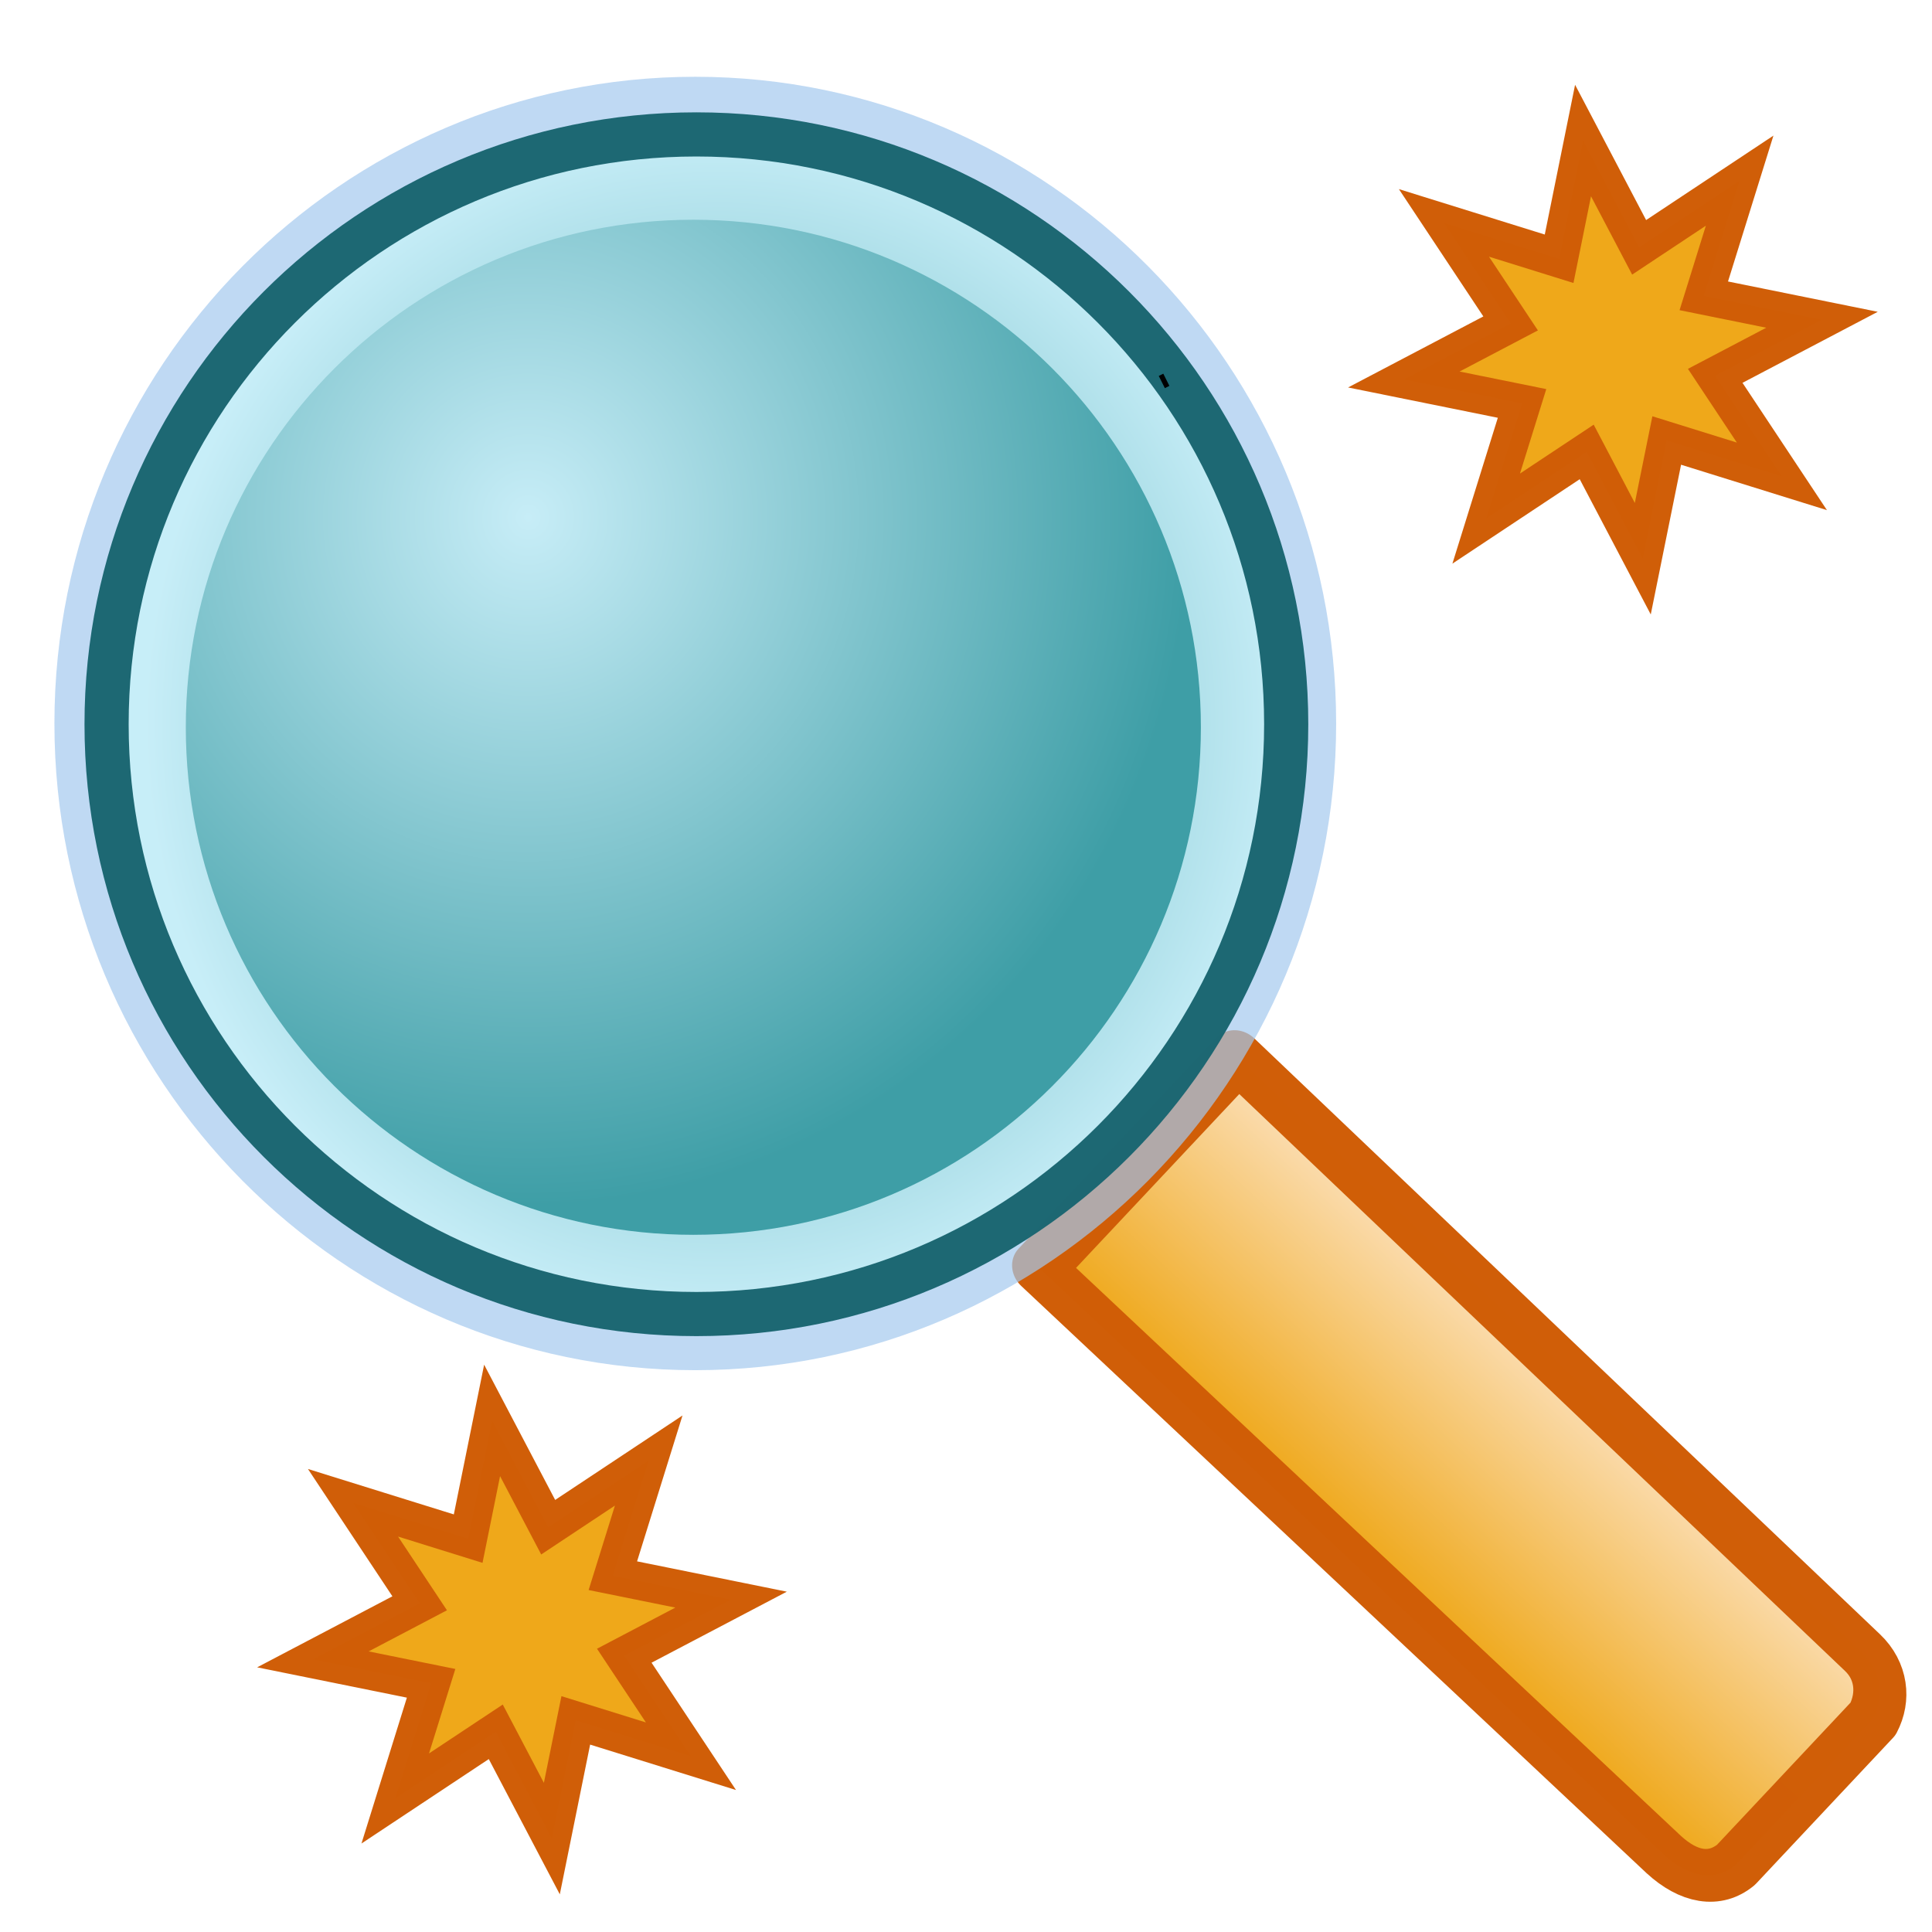
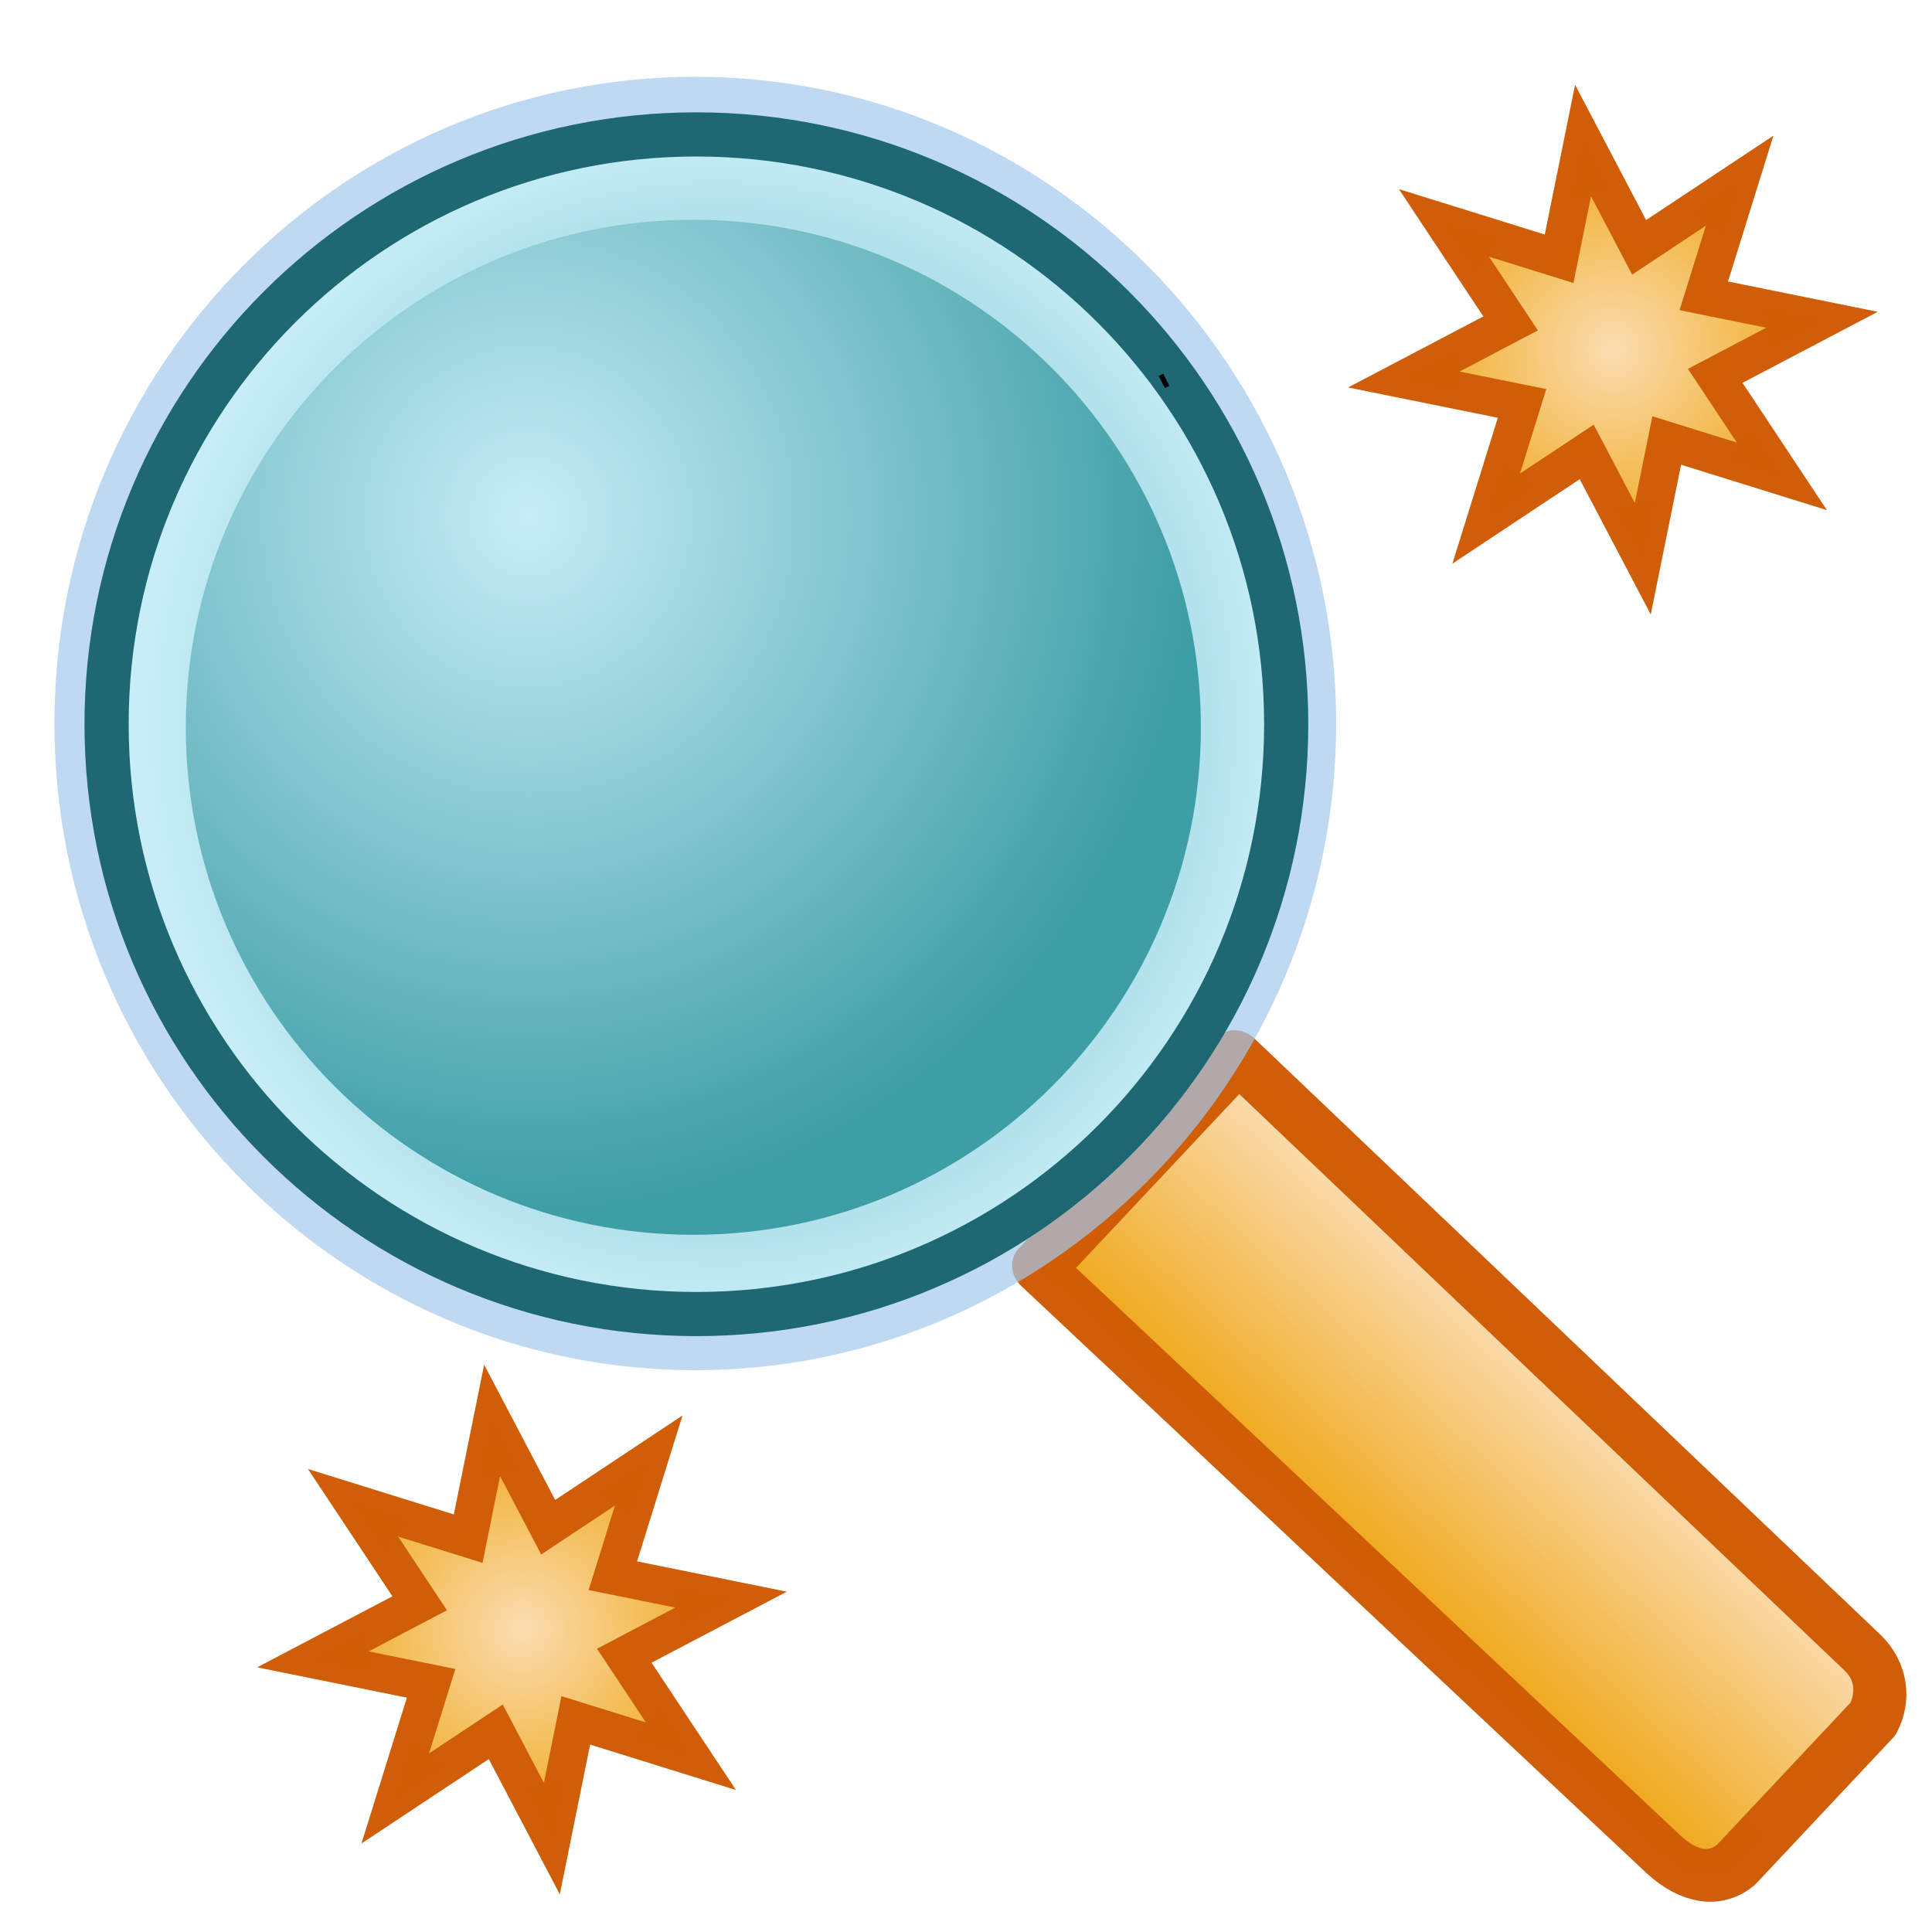
<svg xmlns="http://www.w3.org/2000/svg" xmlns:xlink="http://www.w3.org/1999/xlink" xml:space="preserve" width="24pt" height="24pt" viewBox="0 0 507.946 507.946" id="svg49">
  <defs id="defs62">
    <radialGradient id="radialGradient351" cx="218.94" cy="219.772" r="150.706" fx="218.94" fy="219.772" gradientUnits="userSpaceOnUse" style="stroke:#000000;stroke-opacity:0.986;stroke-width:0.982;">
      <stop offset="0" style="stop-color:#fbddb2;stop-opacity:1;" id="stop352" />
      <stop offset="1" style="stop-color:#efa81a;stop-opacity:1;" id="stop353" />
    </radialGradient>
    <radialGradient id="radialGradient194" cx="218.94" cy="219.772" r="150.706" fx="218.94" fy="219.772" gradientUnits="userSpaceOnUse" style="stroke:#000000;stroke-opacity:0.986;stroke-width:0.982;">
      <stop offset="0" style="stop-color:#c7edf7;stop-opacity:1;" id="stop195" />
      <stop offset="1" style="stop-color:#3e9ea6;stop-opacity:1;" id="stop196" />
    </radialGradient>
    <radialGradient id="radialGradient189" cx="218.94" cy="219.772" r="150.706" fx="218.94" fy="219.772" gradientUnits="userSpaceOnUse" style="stroke:#000000;stroke-opacity:0.986;stroke-width:0.982;">
      <stop offset="0" style="stop-color:#3e9ea6;stop-opacity:1;" id="stop190" />
      <stop offset="1" style="stop-color:#c7edf7;stop-opacity:1;" id="stop191" />
    </radialGradient>
    <radialGradient id="aigrd1" cx="218.94" cy="219.772" r="150.706" fx="218.94" fy="219.772" gradientUnits="userSpaceOnUse" style="stroke:#000000;stroke-opacity:0.986;stroke-width:0.982;">
      <stop offset="0" style="stop-color:#73ffff;stroke:#000000;stroke-opacity:0.986;stroke-width:0.982;" id="stop53" />
      <stop offset="0.281" style="stop-color:#2EA6B9;stroke:#000000;stroke-opacity:0.986;stroke-width:0.982;" id="stop54" />
      <stop offset="1" style="stop-color:#006b8b;stroke:#000000;stroke-opacity:0.986;stroke-width:0.982;" id="stop55" />
    </radialGradient>
    <linearGradient xlink:href="#radialGradient351" id="linearGradient88" x1="0.972" y1="0.492" x2="0.037" y2="0.508" gradientUnits="objectBoundingBox" gradientTransform="matrix(0.999999,0,0,1,2.49454e-08,7.55061e-08)" spreadMethod="pad" />
-     <radialGradient xlink:href="#radialGradient351" id="radialGradient89" />
-     <radialGradient cx="1.06812e-14" cy="1.07223e-14" r="0.666" fx="1.06812e-14" fy="1.07223e-14" xlink:href="#radialGradient194" id="radialGradient193" gradientUnits="objectBoundingBox" gradientTransform="matrix(0.979596,0,0,1.02083,0.337068,0.292637)" spreadMethod="pad" />
+     <radialGradient xlink:href="#radialGradient351" id="radialGradient89" cx="63.519" cy="81.015" fx="63.519" fy="81.015" r="58.008" gradientUnits="userSpaceOnUse" gradientTransform="matrix(0.999998,0,0,1,9.40781e-09,-2.82117e-05)" spreadMethod="pad" />
+     <radialGradient cx="224.317" cy="216.043" r="137.555" fx="224.317" fy="216.043" xlink:href="#radialGradient194" id="radialGradient193" gradientUnits="userSpaceOnUse" gradientTransform="matrix(0.979593,0,0,1.02083,4.23678e-06,-8.3054e-07)" spreadMethod="pad" />
    <radialGradient xlink:href="#radialGradient189" id="radialGradient197" cx="4.04749e-17" cy="3.89647e-17" fx="4.04749e-17" fy="3.89647e-17" r="0.496" gradientUnits="objectBoundingBox" gradientTransform="matrix(0.974445,0,0,1.02623,0.518471,0.499208)" spreadMethod="pad" />
+     <radialGradient xlink:href="#radialGradient351" id="radialGradient187" cx="63.519" cy="81.015" fx="63.519" fy="81.015" r="58.008" gradientUnits="userSpaceOnUse" gradientTransform="matrix(0.999998,0,0,1,-1.80013e-05,-1.06383e-06)" spreadMethod="pad" />
  </defs>
  <path style="font-size:12;fill:url(#linearGradient88);fill-rule:evenodd;stroke:#cf5d07;stroke-width:13.324;stroke-linejoin:round;stroke-opacity:0.992;" d="M 387.834 258.217 L 387.834 465.72 C 387.942 473.804 391.61 479.266 398.84 480.141 C 416.396 480.141 433.952 480.141 451.508 480.141 C 457.956 478.49 462.266 473.561 462.304 467.322 L 463.906 258.217 L 387.834 258.217 z " id="path354" transform="matrix(0.684536,-0.728979,0.792138,0.743845,-196.964,423.896)" />
  <path style="font-size:12;fill:url(#radialGradient89);stroke:#cf5d07;stroke-opacity:0.992;stroke-width:10.469;" d="M 110.396 116.173 L 91.899 88.286 L 121.526 72.728 L 88.728 66.088 L 98.677 34.138 L 70.79 52.634 L 55.231 23.008 L 48.591 55.805 L 16.641 45.857 L 35.138 73.744 L 5.511 89.302 L 38.309 95.942 L 28.36 127.892 L 56.248 109.397 L 71.806 139.023 L 78.446 106.225 L 110.396 116.173 z " id="path64" transform="matrix(0.947659,0,0,0.947659,77.0404,351.641)" />
-   <g id="g355" transform="translate(-9.61413,-4.80706)">
-     <path style="font-size:12;fill:#a4c9ee;fill-opacity:0.7;stroke-width:0.979;stroke-opacity:0.986;" d="M134.757,263.776c0,66.739,54.298,121.04,121.039,121.04c66.739,0,121.039-54.301,121.039-121.04c0-66.741-54.3-121.039-121.039-121.039c-66.741,0-121.039,54.298-121.039,121.039z" id="path51" transform="matrix(1.39205,0,0,1.40472,-163.668,-175.513)" />
-     <path style="font-size:12;fill:url(#radialGradient197);fill-rule:evenodd;stroke:#1c6671;stroke-width:7.731;stroke-opacity:0.988;fill-opacity:0.99;" d="M356.643,263.366c0,57.027-46.23,103.257-103.256,103.257c-57.027,0-103.256-46.229-103.256-103.257c0-57.027,46.229-103.256,103.256-103.256     c57.025,0,103.256,46.229,103.256,103.256z" id="path56" transform="matrix(1.50179,0,0,1.50179,-187.831,-200.305)" />
-     <path style="font-size:12;fill:url(#radialGradient193);fill-rule:evenodd;stroke:none;stroke-width:7.731;stroke-opacity:0.988;" d="M356.643,263.366c0,57.027-46.23,103.257-103.256,103.257c-57.027,0-103.256-46.229-103.256-103.257c0-57.027,46.229-103.256,103.256-103.256     c57.025,0,103.256,46.229,103.256,103.256z" id="path188" transform="matrix(1.29229,0,0,1.29229,-135.548,-144.33)" />
-     <path style="fill:none;fill-rule:evenodd;stroke:black;stroke-opacity:1;stroke-width:1pt;stroke-linejoin:miter;stroke-linecap:butt;fill-opacity:1;" d="M 314.862 103.352 L 316.465 106.557 " id="path200" />
-   </g>
-   <path style="font-size:12;fill:url(#radialGradient89);stroke:#cf5d07;stroke-opacity:0.992;stroke-width:10.469;" d="M 110.396 116.173 L 91.899 88.286 L 121.526 72.728 L 88.728 66.088 L 98.677 34.138 L 70.79 52.634 L 55.231 23.008 L 48.591 55.805 L 16.641 45.857 L 35.138 73.744 L 5.511 89.302 L 38.309 95.942 L 28.36 127.892 L 56.248 109.397 L 71.806 139.023 L 78.446 106.225 L 110.396 116.173 z " id="path360" transform="matrix(0.947659,0,0,0.947659,363.862,15.1468)" />
+   <path style="font-size:12;fill:#a4c9ee;fill-opacity:0.7;stroke-width:0.979;stroke-opacity:0.986;" d="M134.757,263.776c0,66.739,54.298,121.04,121.039,121.04c66.739,0,121.039-54.301,121.039-121.04c0-66.741-54.3-121.039-121.039-121.039c-66.741,0-121.039,54.298-121.039,121.039z" id="path51" transform="matrix(1.39205,0,0,1.40472,-173.282,-180.32)" />
+   <path style="font-size:12;fill:url(#radialGradient197);fill-opacity:0.99;fill-rule:evenodd;stroke:#1c6671;stroke-width:7.731;stroke-opacity:0.988;" d="M356.643,263.366c0,57.027-46.23,103.257-103.256,103.257c-57.027,0-103.256-46.229-103.256-103.257c0-57.027,46.229-103.256,103.256-103.256     c57.025,0,103.256,46.229,103.256,103.256z" id="path56" transform="matrix(1.50179,0,0,1.50179,-197.445,-205.112)" />
+   <path style="font-size:12;fill:url(#radialGradient193);fill-rule:evenodd;stroke-width:7.731;stroke-opacity:0.988;" d="M356.643,263.366c0,57.027-46.23,103.257-103.256,103.257c-57.027,0-103.256-46.229-103.256-103.257c0-57.027,46.229-103.256,103.256-103.256     c57.025,0,103.256,46.229,103.256,103.256z" id="path188" transform="matrix(1.29229,0,0,1.29229,-145.162,-149.137)" />
+   <path style="font-size:12;fill:none;fill-rule:evenodd;stroke:#000000;stroke-width:1pt;" d="M 314.862 103.352 L 316.465 106.557 " id="path200" transform="translate(-9.61413,-4.80706)" />
+   <path style="font-size:12;fill:url(#radialGradient187);stroke:#cf5d07;stroke-opacity:0.992;stroke-width:10.469;" d="M 110.396 116.173 L 91.899 88.286 L 121.526 72.728 L 88.728 66.088 L 98.677 34.138 L 70.79 52.634 L 55.231 23.008 L 48.591 55.805 L 16.641 45.857 L 35.138 73.744 L 5.511 89.302 L 38.309 95.942 L 28.36 127.892 L 56.248 109.397 L 71.806 139.023 L 78.446 106.225 L 110.396 116.173 z " id="path360" transform="matrix(0.947659,0,0,0.947659,363.862,15.1468)" />
</svg>
